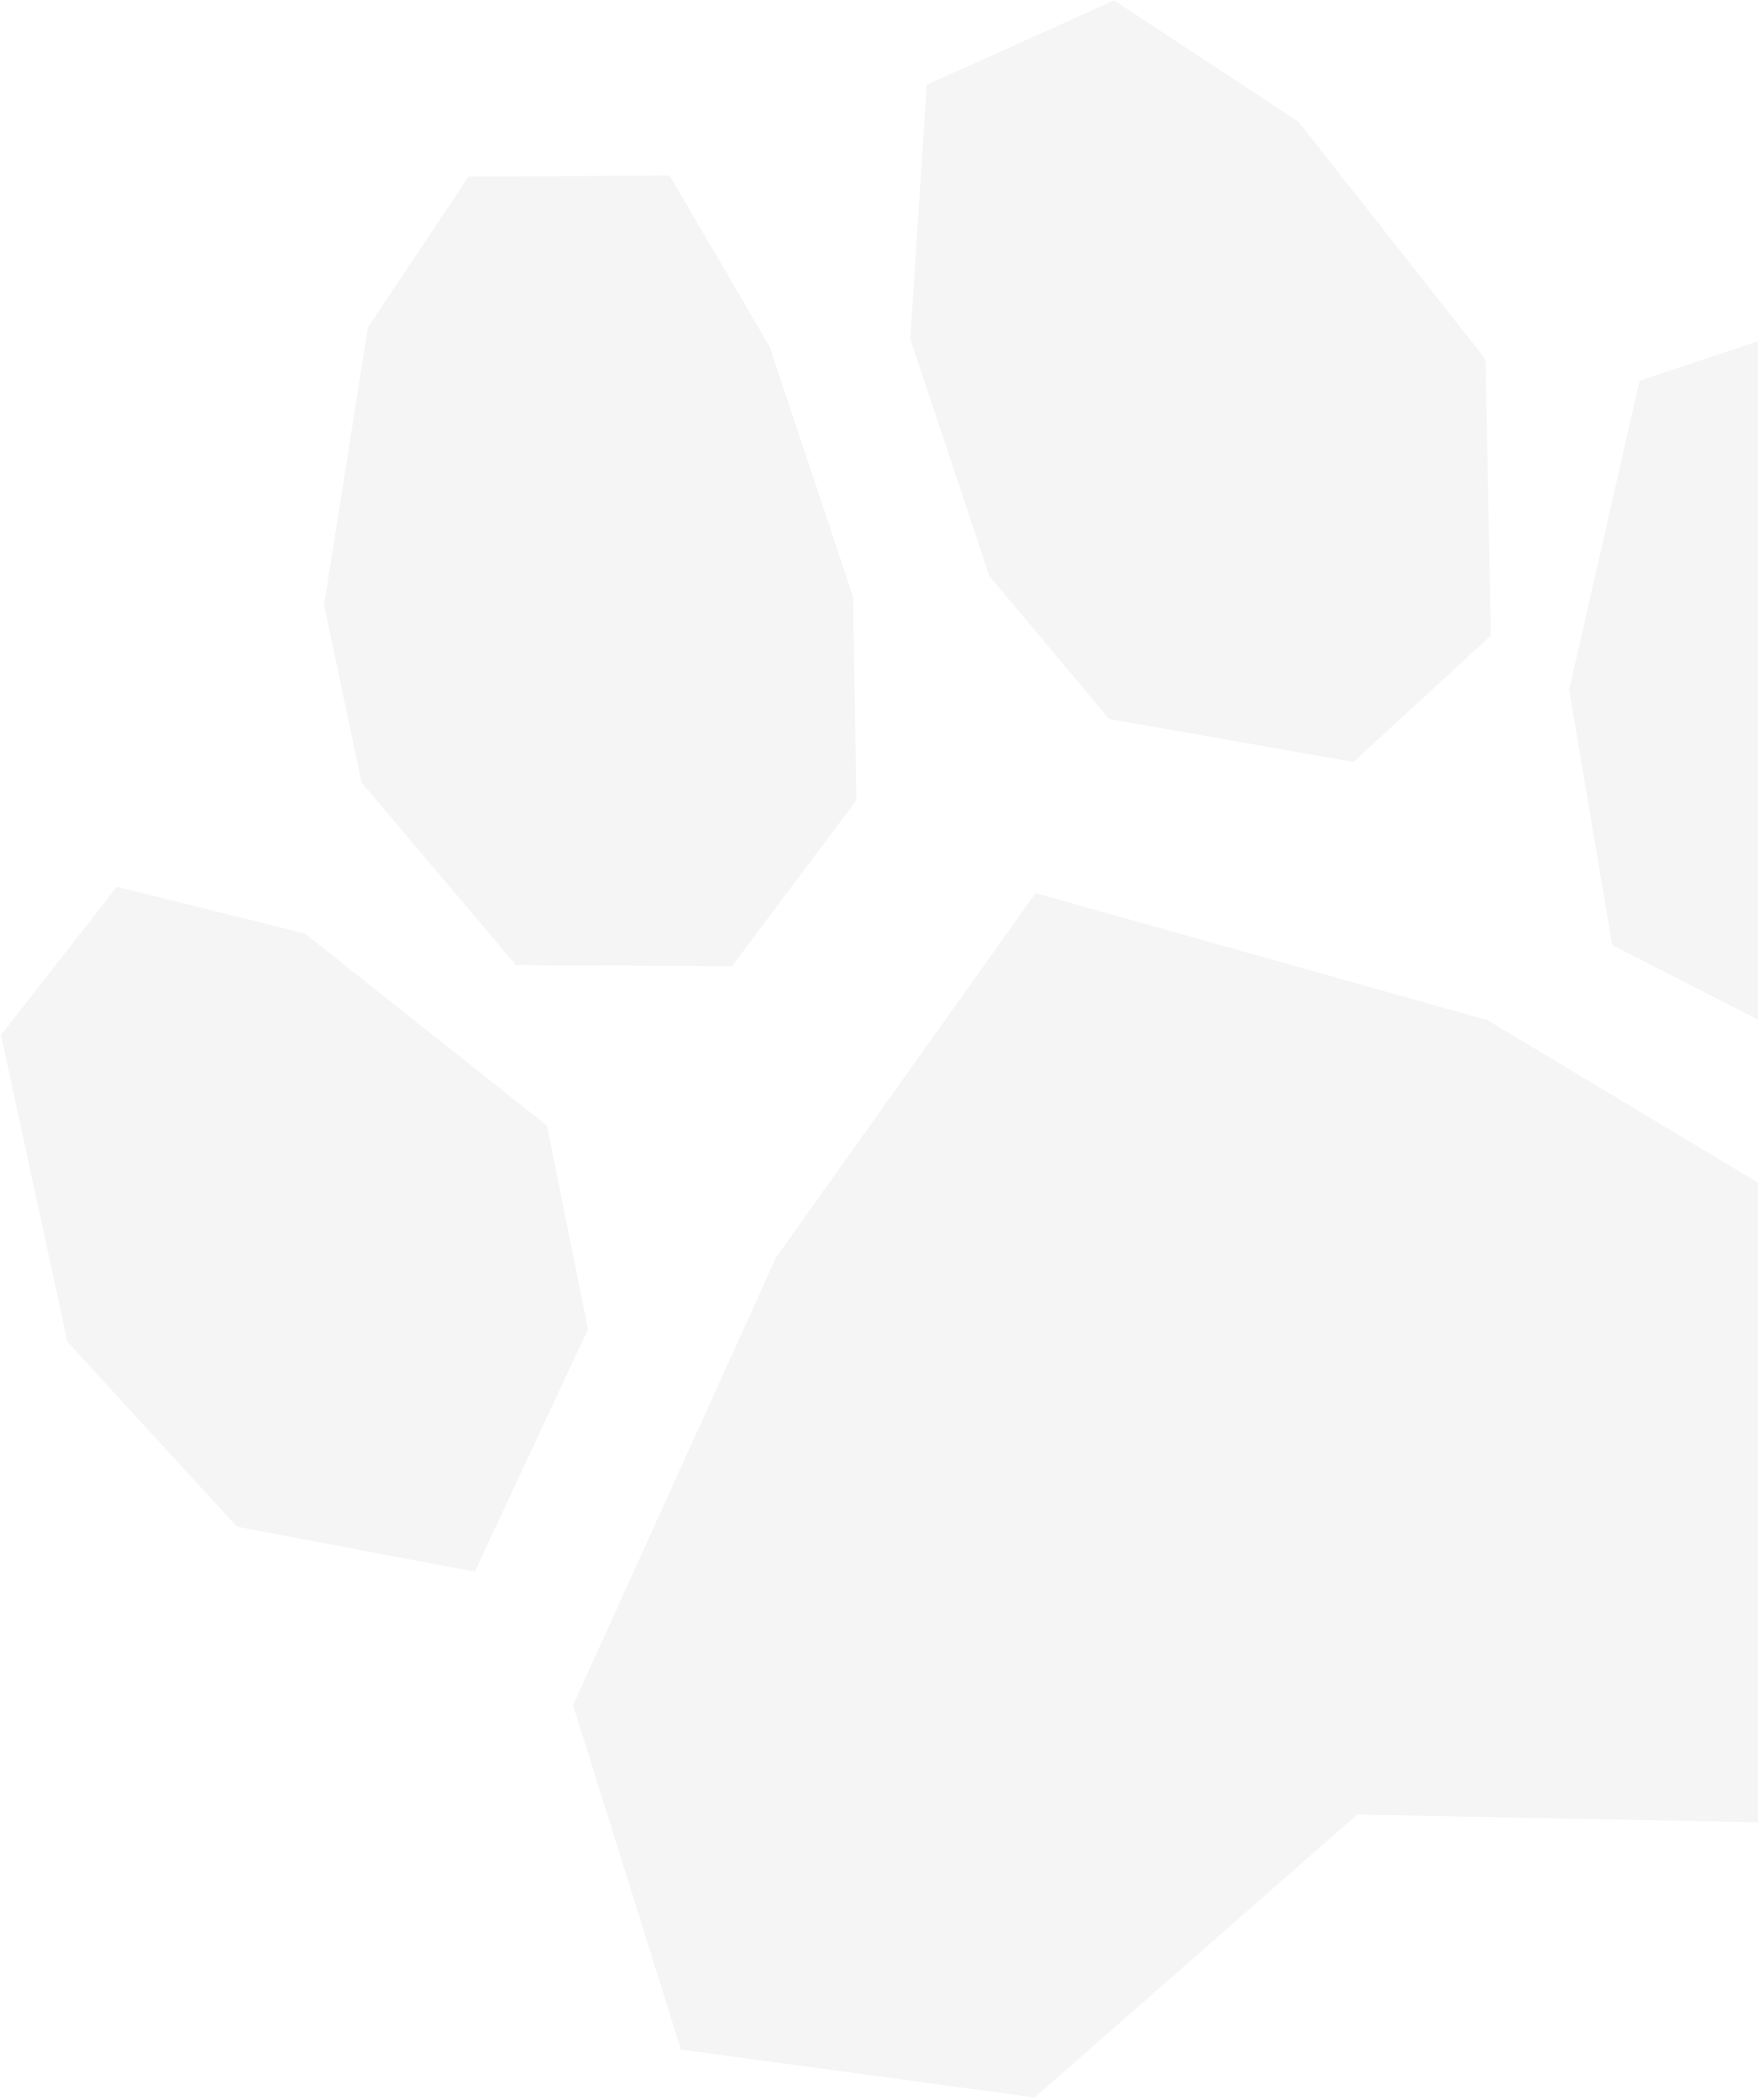
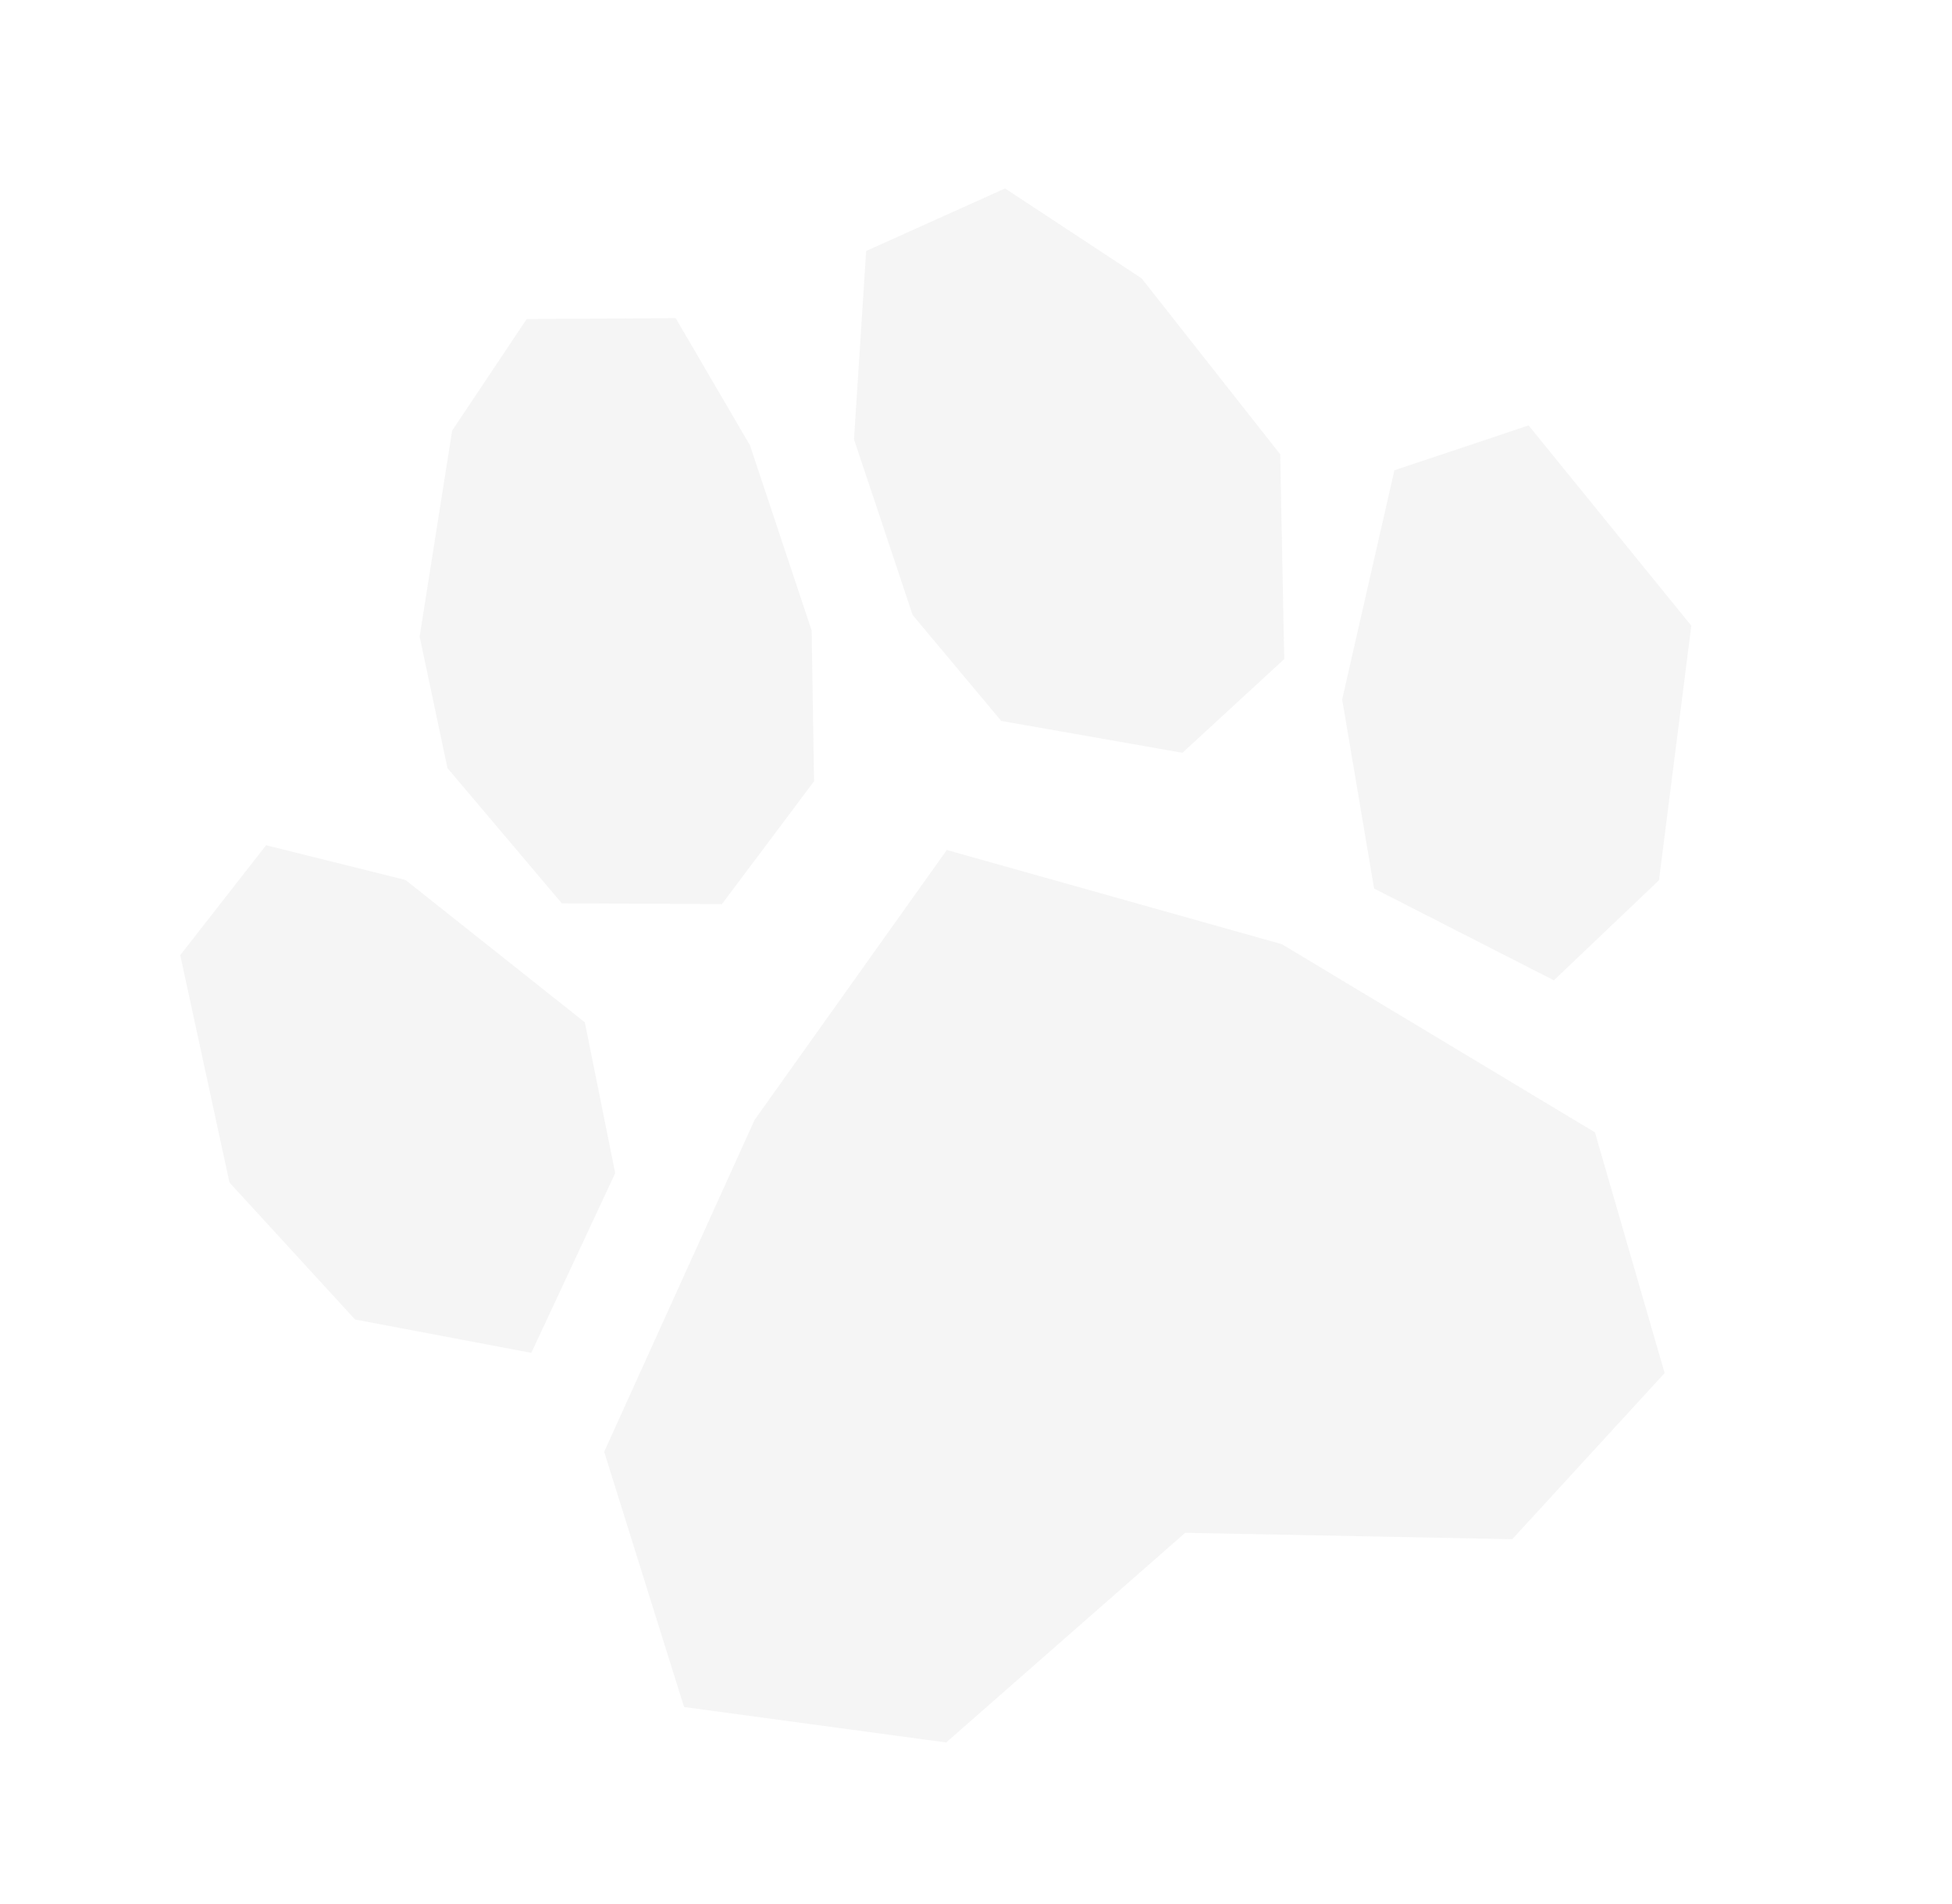
- <svg xmlns="http://www.w3.org/2000/svg" width="457" height="546" viewBox="0 0 457 546" fill="none">
-   <path d="M123.45 408.648L152.889 345.603L142.234 292.682L79.317 242.749L30.381 230.542L0.252 269.101L17.528 348.893L61.599 396.942L123.45 408.648Z" fill="#333333" fill-opacity="0.05" />
-   <path d="M222.67 208.112L190.317 251.213L134.142 250.924L94.02 203.473L84.259 157.315L95.671 85.071L121.826 45.935L174.105 45.621L200.137 90.159L221.825 155.162L222.67 208.112Z" fill="#333333" fill-opacity="0.05" />
-   <path d="M288.352 186.933L351.944 198.115L387.662 165.239L386.26 93.399L337.623 31.664L289.705 0.113L240.953 22.058L236.69 88.117L257.259 149.768L288.352 186.933Z" fill="#333333" fill-opacity="0.05" />
-   <path d="M519.174 242.834L482.286 277.942L419.201 245.737L407.995 179.397L426.327 98.981L473.421 83.256L530.523 153.53L519.174 242.834Z" fill="#333333" fill-opacity="0.05" />
-   <path d="M467.682 474.024L352.907 471.782L269.032 545.343L177.054 532.903L149.015 443.352L201.789 326.938L269.255 232.209L386.834 265.264L496.696 331.275L521.16 415.736L467.682 474.024Z" fill="#333333" fill-opacity="0.05" />
+ <svg xmlns="http://www.w3.org/2000/svg" width="685" height="668" viewBox="0 0 685 668" fill="none">
+   <path d="M186.45 474.648L215.889 411.603L205.234 358.682L142.317 308.749L93.381 296.542L63.252 335.101L80.528 414.893L124.599 462.942L186.45 474.648Z" fill="#333333" fill-opacity="0.05" />
+   <path d="M285.67 274.112L253.317 317.213L197.142 316.924L157.02 269.473L147.259 223.315L158.671 151.071L184.826 111.935L237.105 111.621L263.137 156.159L284.825 221.162L285.67 274.112Z" fill="#333333" fill-opacity="0.05" />
+   <path d="M351.352 252.933L414.944 264.115L450.662 231.239L449.26 159.399L400.623 97.664L352.705 66.113L303.953 88.058L299.69 154.117L320.259 215.768L351.352 252.933Z" fill="#333333" fill-opacity="0.05" />
+   <path d="M582.174 308.834L545.286 343.942L482.201 311.737L470.995 245.397L489.327 164.981L536.421 149.256L593.523 219.53L582.174 308.834Z" fill="#333333" fill-opacity="0.05" />
+   <path d="M530.682 540.024L415.907 537.782L332.032 611.343L240.054 598.903L212.015 509.352L264.789 392.938L332.255 298.209L449.834 331.264L559.696 397.275L584.16 481.736L530.682 540.024Z" fill="#333333" fill-opacity="0.05" />
</svg>
